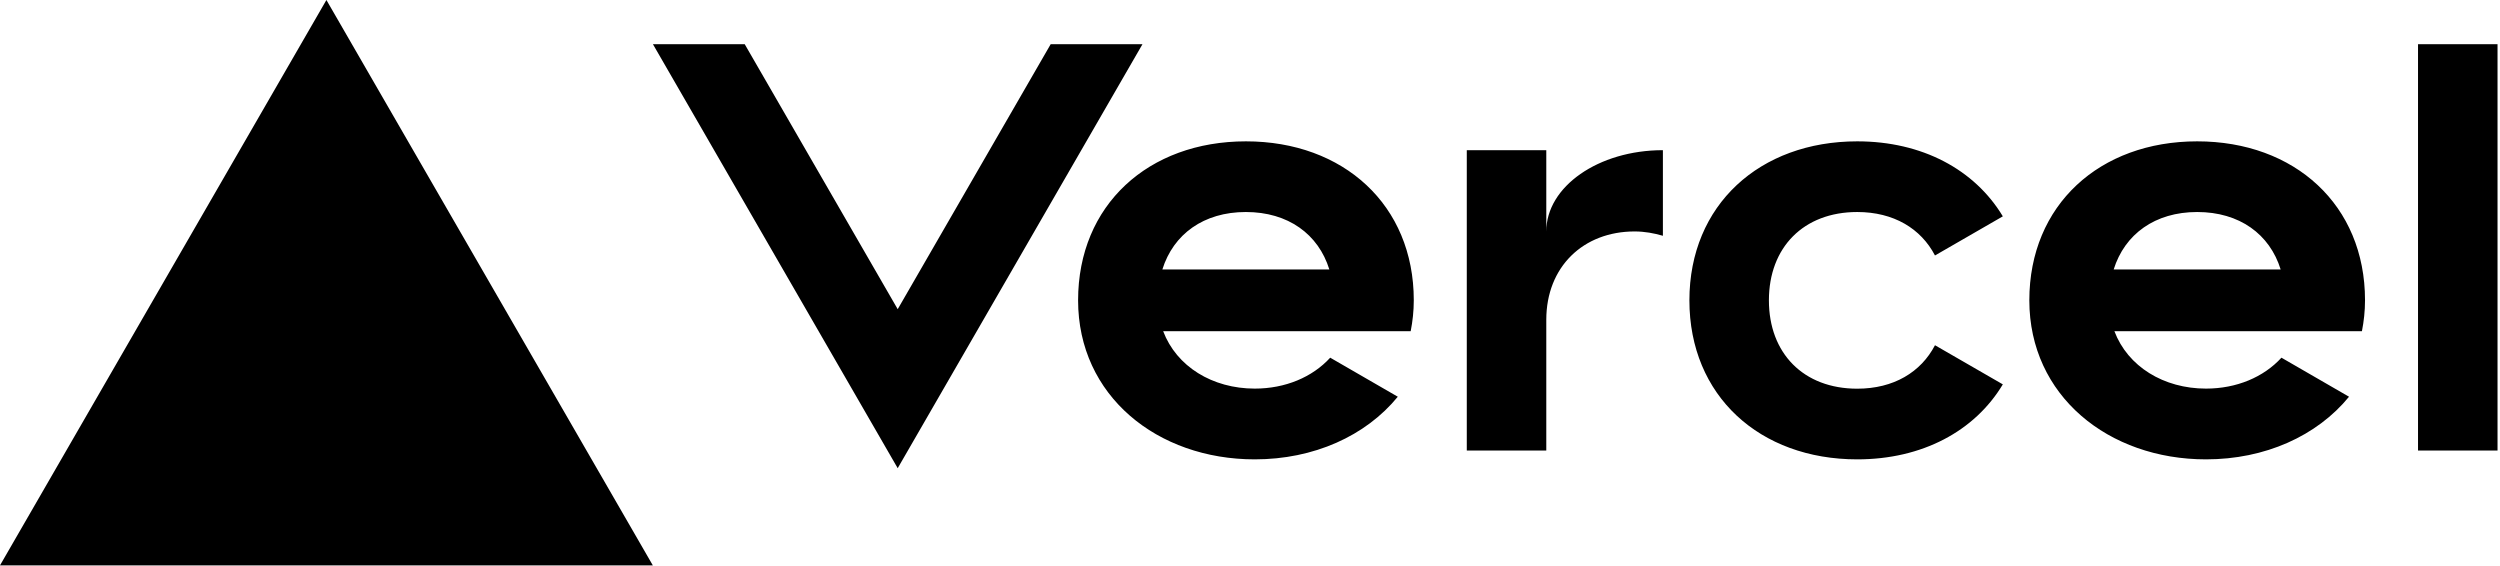
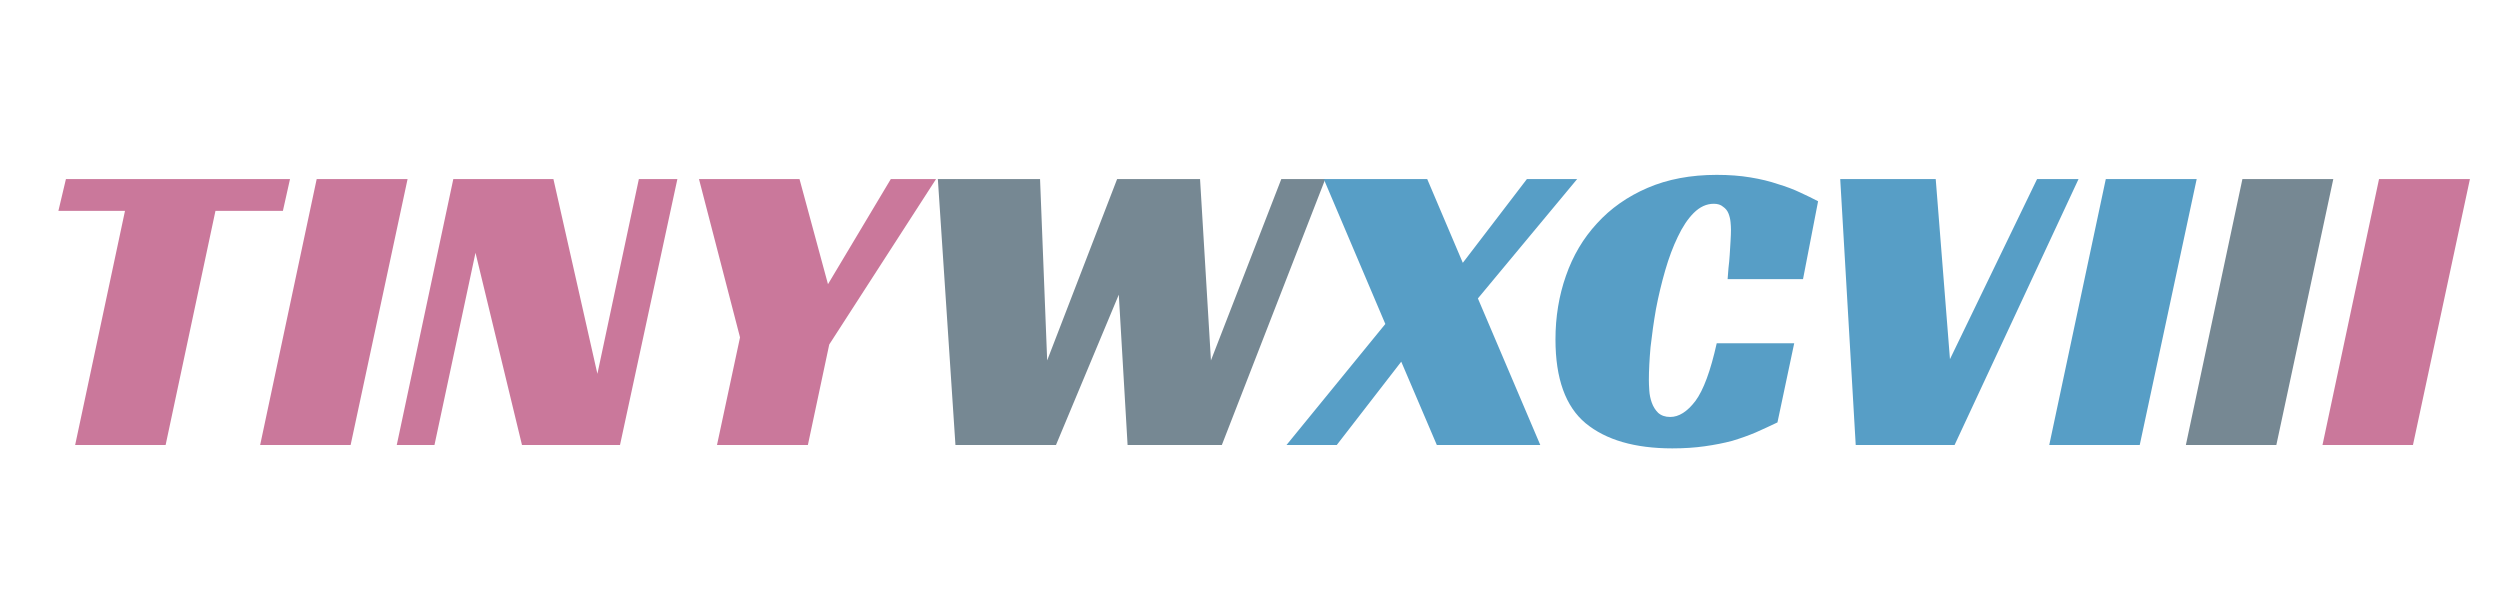
- <svg xmlns="http://www.w3.org/2000/svg" width="283" height="64" viewBox="0 0 283 64" fill="none">
-   <path d="M141.04 16c-11.04 0-19 7.2-19 18s8.96 18 20 18c6.67 0 12.55-2.64 16.19-7.09l-7.65-4.42c-2.02 2.21-5.09 3.5-8.54 3.5-4.79 0-8.86-2.5-10.37-6.5h28.02c.22-1.12.35-2.28.35-3.5 0-10.79-7.96-17.99-19-17.99zm-9.46 14.5c1.25-3.99 4.67-6.5 9.45-6.5 4.79 0 8.21 2.51 9.45 6.5h-18.9zM248.72 16c-11.04 0-19 7.2-19 18s8.96 18 20 18c6.67 0 12.55-2.64 16.19-7.09l-7.65-4.42c-2.02 2.21-5.09 3.5-8.54 3.5-4.79 0-8.86-2.5-10.37-6.5h28.02c.22-1.12.35-2.28.35-3.5 0-10.79-7.96-17.99-19-17.99zm-9.45 14.5c1.25-3.99 4.67-6.5 9.45-6.5 4.79 0 8.21 2.51 9.45 6.5h-18.9zM200.24 34c0 6 3.92 10 10 10 4.12 0 7.21-1.87 8.8-4.92l7.68 4.43c-3.18 5.3-9.14 8.49-16.48 8.49-11.05 0-19-7.2-19-18s7.96-18 19-18c7.34 0 13.29 3.19 16.48 8.49l-7.68 4.43c-1.59-3.05-4.68-4.92-8.8-4.92-6.07 0-10 4-10 10zm82.48-29v46h-9V5h9zM36.95 0L73.9 64H0L36.95 0zm92.38 5l-27.71 48L73.91 5H84.3l17.32 30 17.32-30h10.39zm58.91 12v9.69c-1-.29-2.06-.49-3.2-.49-5.81 0-10 4-10 10V51h-9V17h9v9.2c0-5.08 5.91-9.2 13.2-9.2z" fill="#000" />
+ <svg xmlns="http://www.w3.org/2000/svg" width="191" height="46" viewBox="0 0 191 46" fill="none">
+   <path d="M21.613 16.112H16.461L12.653 34H5.741L9.549 16.112H4.461L5.037 13.68H22.157L21.613 16.112ZM26.787 34H19.875L24.195 13.68H31.139L26.787 34ZM47.368 34H39.88L36.328 19.312L33.193 34H30.312L34.633 13.68H42.281L45.641 28.56L48.809 13.68H51.752L47.368 34ZM63.354 26.32L61.722 34H54.778L56.538 25.776L53.402 13.68H61.082L63.258 21.712L68.058 13.68H71.514L63.354 26.32ZM184.35 34H177.438L181.758 13.68H188.702L184.35 34Z" fill="#CA789B" />
+   <path d="M71.652 13.68H79.46L80.004 27.536L85.348 13.68H91.684L92.516 27.536L97.892 13.68H101.252L93.348 34H86.148L85.476 22.512L80.676 34H72.996L71.652 13.68ZM173.912 34H167L171.32 13.68H178.264L173.912 34Z" fill="#768893" />
+   <path d="M111.759 20.08L116.655 13.68H120.495L112.911 22.8L117.679 34H109.775L107.055 27.632L102.127 34H98.287L105.839 24.752L101.135 13.68H109.039L111.759 20.08ZM135.798 32.272C135.265 32.528 134.71 32.784 134.134 33.04C133.579 33.275 132.982 33.488 132.342 33.68C131.702 33.851 130.998 33.989 130.23 34.096C129.483 34.203 128.662 34.256 127.766 34.256C124.907 34.256 122.699 33.616 121.142 32.336C119.606 31.056 118.838 28.923 118.838 25.936C118.838 24.208 119.105 22.587 119.638 21.072C120.171 19.536 120.961 18.203 122.006 17.072C123.051 15.92 124.342 15.013 125.878 14.352C127.414 13.691 129.174 13.36 131.158 13.36C132.097 13.36 132.95 13.424 133.718 13.552C134.507 13.68 135.211 13.851 135.83 14.064C136.47 14.256 137.035 14.469 137.526 14.704C138.038 14.939 138.497 15.163 138.902 15.376L137.75 21.328H131.99C132.011 21.115 132.033 20.837 132.054 20.496C132.097 20.155 132.129 19.813 132.15 19.472C132.171 19.109 132.193 18.757 132.214 18.416C132.235 18.075 132.246 17.787 132.246 17.552C132.246 17.381 132.235 17.189 132.214 16.976C132.193 16.741 132.139 16.517 132.054 16.304C131.969 16.091 131.83 15.92 131.638 15.792C131.467 15.643 131.233 15.568 130.934 15.568C130.379 15.568 129.867 15.803 129.398 16.272C128.95 16.72 128.545 17.328 128.182 18.096C127.819 18.843 127.499 19.696 127.222 20.656C126.945 21.616 126.71 22.597 126.518 23.6C126.347 24.581 126.209 25.552 126.102 26.512C126.017 27.472 125.974 28.315 125.974 29.04C125.974 29.253 125.985 29.52 126.006 29.84C126.027 30.16 126.091 30.469 126.198 30.768C126.305 31.067 126.465 31.323 126.678 31.536C126.913 31.749 127.222 31.856 127.606 31.856C128.267 31.856 128.907 31.451 129.526 30.64C130.145 29.808 130.689 28.336 131.158 26.224H137.078L135.798 32.272ZM140.593 13.68H147.889L148.977 27.44L155.633 13.68H158.801L149.329 34H141.777L140.593 13.68ZM163.475 34H156.562L160.883 13.68H167.827L163.475 34Z" fill="#579EC6" />
</svg>
